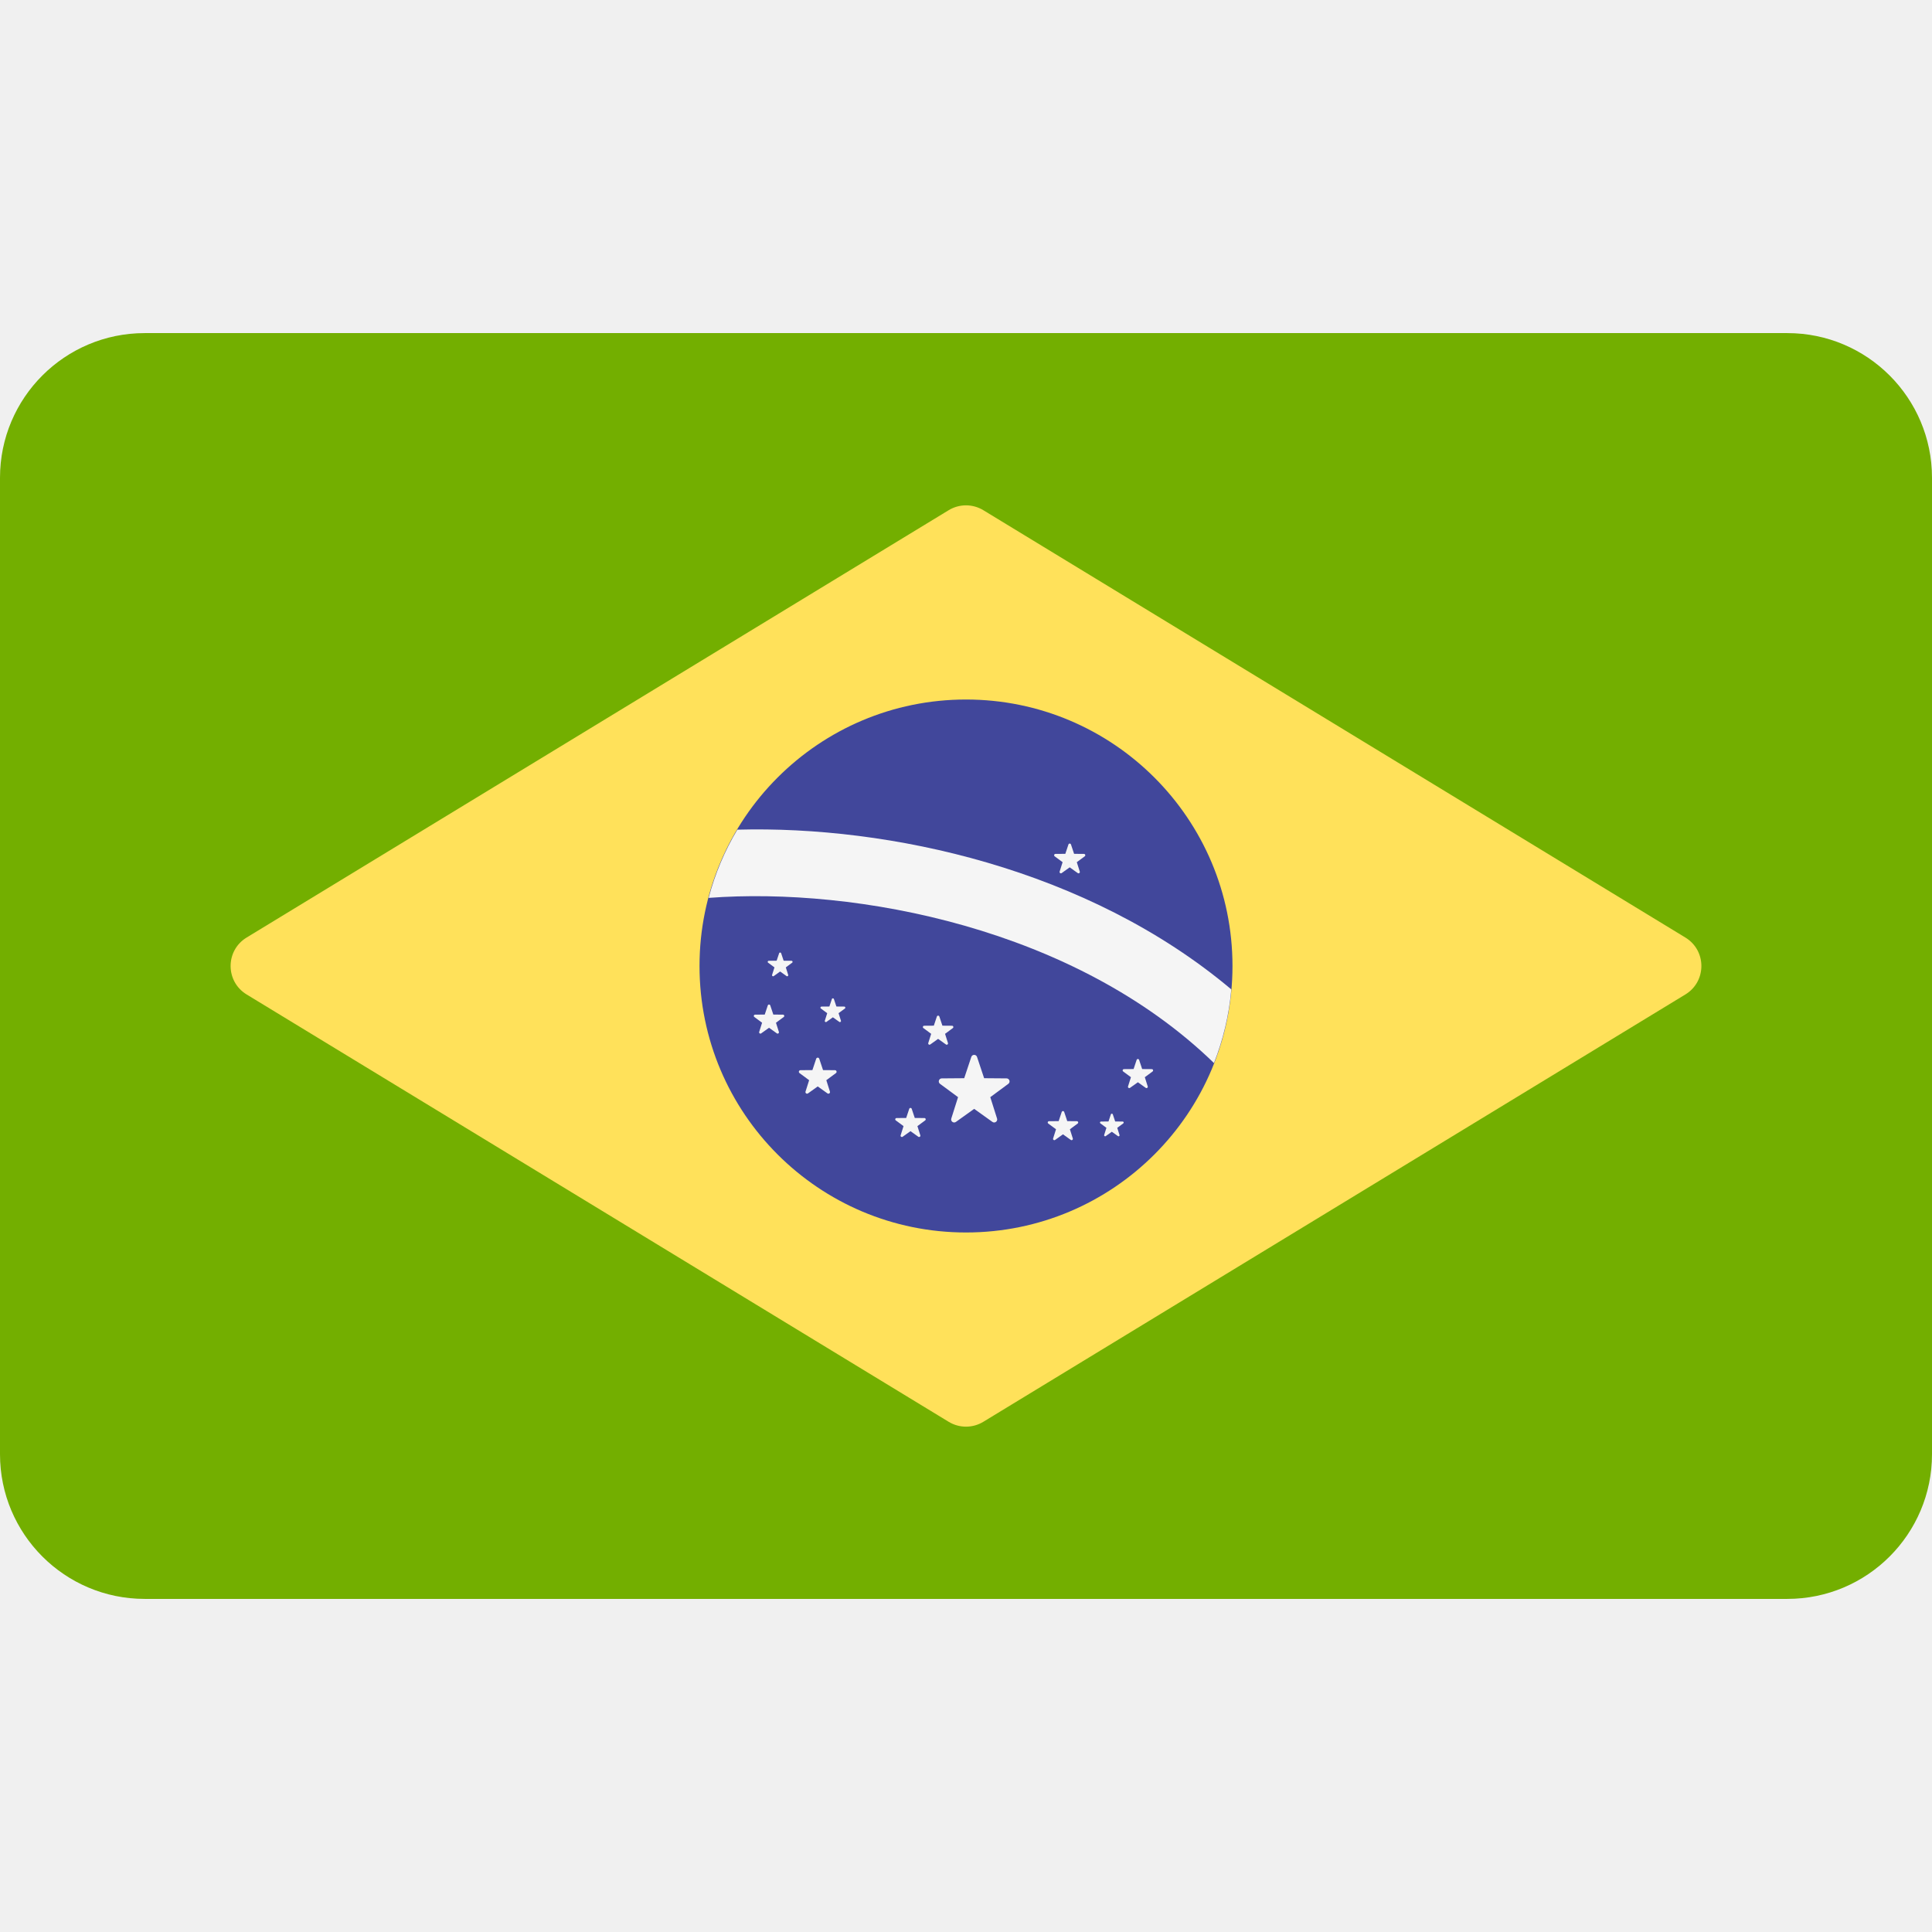
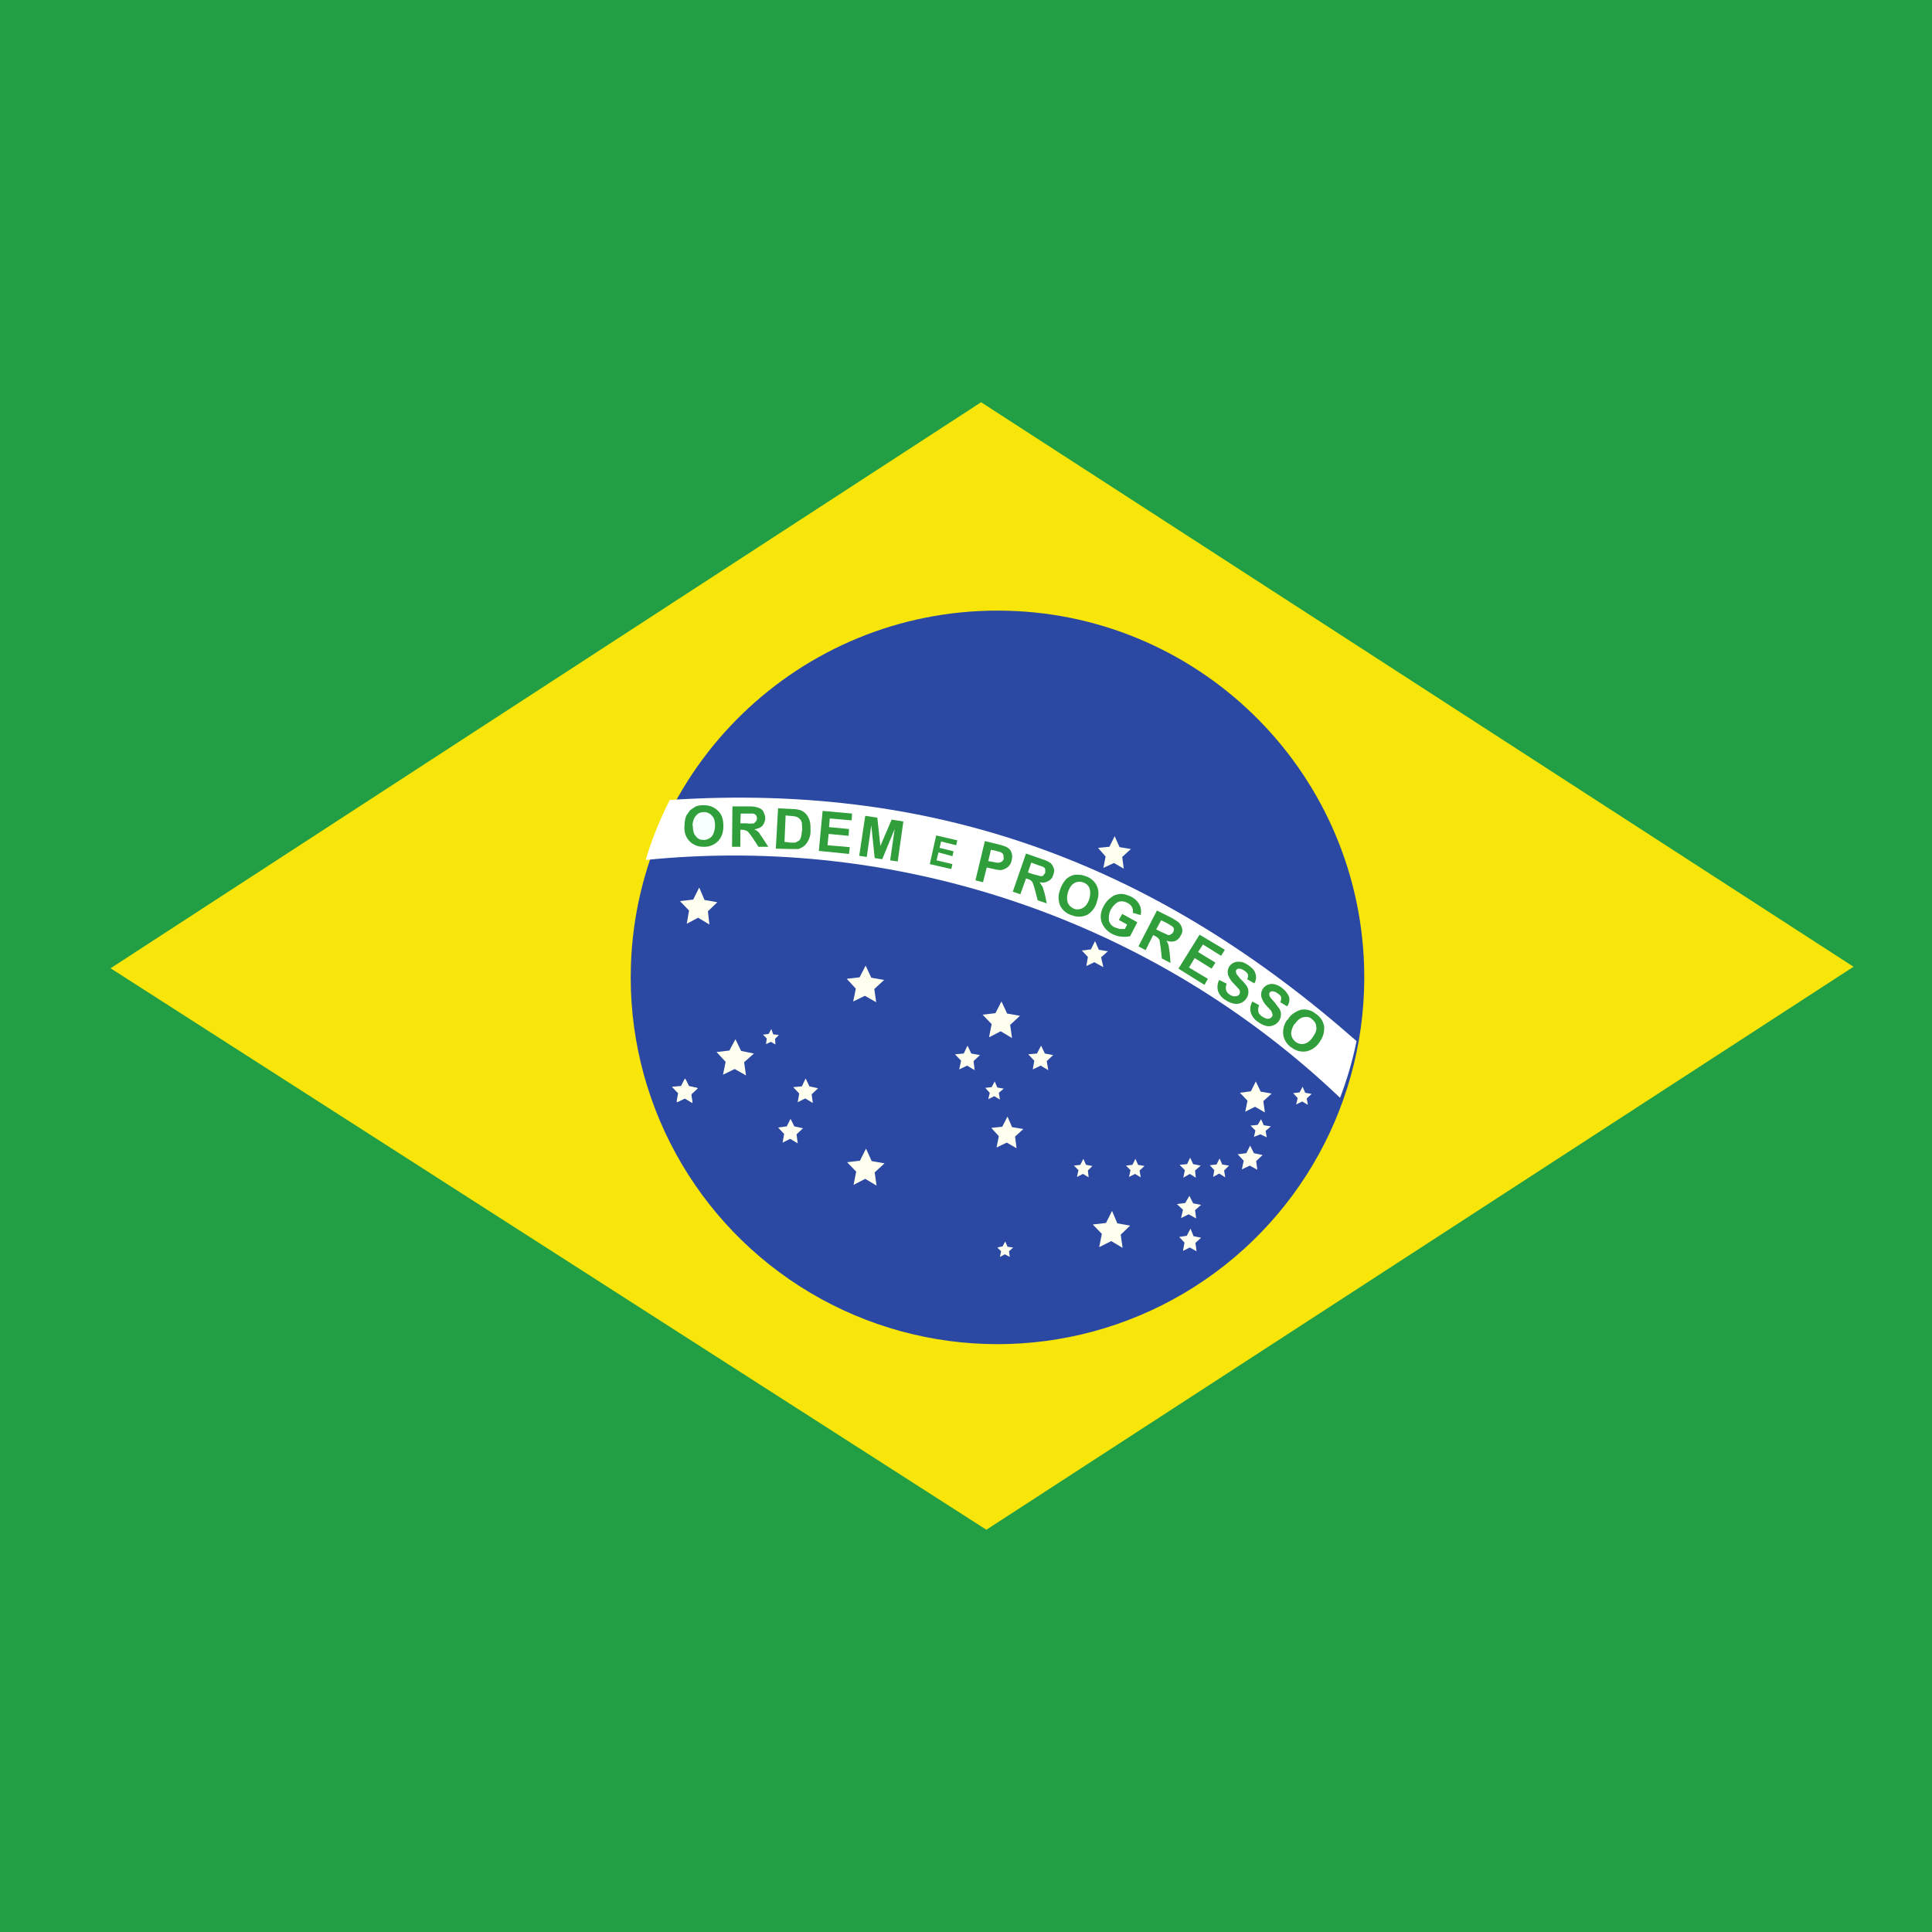
- <svg xmlns="http://www.w3.org/2000/svg" height="800px" width="800px" version="1.1" id="Layer_1" viewBox="0 0 512 512" xml:space="preserve">
-   <path style="fill:#73AF00;" d="M473.655,88.275H38.345C17.167,88.275,0,105.442,0,126.62V385.38  c0,21.177,17.167,38.345,38.345,38.345h435.31c21.177,0,38.345-17.167,38.345-38.345V126.62  C512,105.442,494.833,88.275,473.655,88.275z" />
-   <path style="fill:#FFE15A;" d="M251.41,135.207L65.354,248.458c-5.651,3.439-5.651,11.641,0,15.081L251.41,376.792  c2.819,1.716,6.36,1.716,9.18,0l186.056-113.252c5.651-3.439,5.651-11.641,0-15.081L260.59,135.207  C257.771,133.492,254.229,133.492,251.41,135.207z" />
-   <circle style="fill:#41479B;" cx="256" cy="255.999" r="70.62" />
-   <g>
-     <path style="fill:#F5F5F5;" d="M195.4,219.872c-3.332,5.578-5.905,11.64-7.605,18.077c39.149-2.946,97.062,8.006,133.922,43.773   c2.406-6.141,3.995-12.683,4.59-19.522C288.247,230.167,235.628,218.776,195.4,219.872z" />
-     <path style="fill:#F5F5F5;" d="M258.925,280.099l1.88,5.638l5.943,0.046c0.769,0.006,1.088,0.988,0.469,1.445l-4.781,3.531   l1.793,5.666c0.232,0.734-0.604,1.341-1.229,0.893l-4.835-3.456l-4.835,3.456c-0.626,0.447-1.461-0.159-1.229-0.893l1.793-5.666   l-4.781-3.531c-0.619-0.457-0.3-1.439,0.469-1.445l5.943-0.046l1.88-5.638C257.649,279.368,258.681,279.368,258.925,280.099z" />
-     <path style="fill:#F5F5F5;" d="M282.024,294.683l0.809,2.426l2.558,0.02c0.331,0.002,0.468,0.425,0.202,0.622l-2.058,1.519   l0.771,2.439c0.099,0.316-0.259,0.577-0.53,0.384l-2.081-1.487l-2.081,1.487c-0.269,0.193-0.629-0.068-0.529-0.384l0.771-2.439   l-2.058-1.519c-0.267-0.196-0.129-0.619,0.202-0.622l2.558-0.02l0.809-2.426C281.474,294.368,281.919,294.368,282.024,294.683z" />
-     <path style="fill:#F5F5F5;" d="M248.938,269.388l0.809,2.426l2.558,0.02c0.331,0.002,0.469,0.425,0.202,0.622l-2.058,1.519   l0.771,2.439c0.099,0.316-0.259,0.577-0.529,0.384l-2.081-1.487l-2.081,1.487c-0.269,0.193-0.629-0.068-0.53-0.384l0.771-2.439   l-2.058-1.519c-0.266-0.196-0.129-0.619,0.202-0.622l2.558-0.02l0.809-2.426C248.388,269.076,248.833,269.076,248.938,269.388z" />
-     <path style="fill:#F5F5F5;" d="M204.13,266.446l0.809,2.426l2.558,0.02c0.331,0.002,0.469,0.425,0.202,0.622l-2.058,1.519   l0.771,2.439c0.099,0.316-0.259,0.577-0.53,0.384l-2.081-1.487l-2.081,1.487c-0.269,0.192-0.629-0.068-0.529-0.384l0.771-2.439   l-2.058-1.519c-0.267-0.196-0.129-0.619,0.202-0.622l2.558-0.02l0.809-2.426C203.581,266.133,204.025,266.133,204.13,266.446z" />
-     <path style="fill:#F5F5F5;" d="M241.614,293.846l0.809,2.426l2.558,0.02c0.331,0.002,0.469,0.425,0.202,0.622l-2.058,1.519   l0.771,2.439c0.099,0.316-0.259,0.577-0.529,0.384l-2.081-1.487l-2.081,1.487c-0.269,0.193-0.629-0.068-0.53-0.384l0.771-2.439   l-2.058-1.519c-0.266-0.196-0.129-0.619,0.202-0.622l2.558-0.02l0.809-2.426C241.065,293.532,241.51,293.532,241.614,293.846z" />
-     <path style="fill:#F5F5F5;" d="M220.99,264.753l0.662,1.984l2.092,0.017c0.27,0.002,0.383,0.348,0.166,0.509l-1.683,1.242   l0.631,1.994c0.082,0.258-0.212,0.472-0.433,0.314l-1.702-1.216l-1.702,1.216c-0.221,0.158-0.514-0.056-0.433-0.314l0.631-1.994   l-1.683-1.242c-0.217-0.161-0.106-0.507,0.166-0.509l2.092-0.017l0.662-1.984C220.541,264.497,220.904,264.497,220.99,264.753z" />
-     <path style="fill:#F5F5F5;" d="M283.819,223.794l0.828,2.482l2.616,0.02c0.339,0.002,0.479,0.435,0.206,0.637l-2.104,1.554   l0.789,2.495c0.103,0.323-0.266,0.59-0.541,0.393l-2.129-1.522l-2.129,1.522c-0.276,0.198-0.643-0.071-0.541-0.393l0.789-2.495   l-2.104-1.554c-0.273-0.201-0.132-0.633,0.206-0.637l2.616-0.02l0.828-2.482C283.257,223.47,283.712,223.47,283.819,223.794z" />
-     <path style="fill:#F5F5F5;" d="M207.012,252.615l0.662,1.984l2.092,0.017c0.27,0.002,0.383,0.348,0.166,0.509l-1.683,1.242   l0.631,1.994c0.082,0.258-0.212,0.472-0.433,0.314l-1.702-1.216l-1.702,1.216c-0.221,0.158-0.514-0.056-0.433-0.314l0.631-1.994   l-1.683-1.242c-0.218-0.161-0.106-0.506,0.166-0.509l2.092-0.017l0.662-1.984C206.563,252.358,206.926,252.358,207.012,252.615z" />
-     <path style="fill:#F5F5F5;" d="M217.112,280.581l1.002,3.005l3.168,0.024c0.41,0.003,0.58,0.526,0.25,0.77l-2.549,1.882l0.956,3.02   c0.124,0.391-0.321,0.715-0.655,0.476l-2.578-1.843l-2.578,1.843c-0.333,0.238-0.779-0.085-0.655-0.476l0.956-3.02l-2.549-1.882   c-0.33-0.244-0.16-0.767,0.25-0.77l3.168-0.024l1.002-3.005C216.433,280.191,216.983,280.191,217.112,280.581z" />
-     <path style="fill:#F5F5F5;" d="M294.903,295.313l0.631,1.891l1.993,0.015c0.258,0.002,0.365,0.331,0.158,0.484l-1.603,1.184   l0.601,1.9c0.077,0.246-0.202,0.449-0.413,0.299l-1.621-1.159l-1.622,1.159c-0.21,0.15-0.49-0.053-0.413-0.299l0.601-1.9   l-1.603-1.184c-0.207-0.153-0.1-0.482,0.158-0.484l1.993-0.015l0.63-1.891C294.475,295.068,294.822,295.068,294.903,295.313z" />
-     <path style="fill:#F5F5F5;" d="M301.877,280.883l0.809,2.426l2.558,0.02c0.331,0.002,0.469,0.425,0.202,0.622l-2.058,1.519   l0.771,2.439c0.099,0.316-0.259,0.577-0.529,0.384l-2.081-1.487l-2.081,1.487c-0.269,0.193-0.629-0.068-0.529-0.384l0.771-2.439   l-2.058-1.519c-0.266-0.196-0.129-0.619,0.202-0.622l2.558-0.02l0.809-2.426C301.327,280.568,301.772,280.568,301.877,280.883z" />
+ <svg xmlns="http://www.w3.org/2000/svg" id="flag-icons-br" viewBox="0 0 512 512">
+   <g stroke-width="1pt">
+     <path fill="#229e45" fill-rule="evenodd" d="M0 0h512v512H0z" />
+     <path fill="#f8e509" fill-rule="evenodd" d="m261.4 405.4 229.8-149.2L260 106.6l-230.7 150z" />
+     <path fill="#2b49a3" fill-rule="evenodd" d="M361.5 256a97.2 97.2 0 1 1-194.3-.2 97.2 97.2 0 0 1 194.3.2" />
+     <path fill="#ffffef" fill-rule="evenodd" d="m232.3 314.2-3-1.8-3.1 1.6.7-3.5-2.4-2.5 3.4-.4 1.6-3.2 1.5 3.3 3.4.6-2.6 2.4m65.7 20-3-1.8-3.2 1.6.7-3.5-2.4-2.5 3.5-.4 1.6-3.2 1.4 3.3 3.4.6-2.5 2.4m-27.6-22.9-2.6-1.5-2.7 1.3.6-3-2-2.2 2.9-.3 1.4-2.7 1.2 2.8 3 .5-2.2 2m66.2-6.4-2.6-1.5-2.6 1.3.6-2.9-2-2.1 2.9-.4 1.3-2.6 1.3 2.7 2.9.5-2.2 2m-66.6-16.7-3-1.8-3.1 1.6.7-3.5-2.4-2.5 3.4-.4 1.6-3.1 1.5 3.2 3.4.6-2.6 2.4M188 245l-3-1.8-3 1.6.6-3.5-2.4-2.5 3.5-.4 1.6-3.2 1.4 3.3 3.4.6-2.5 2.4m10.1 43.5-3-1.7-3.1 1.5.7-3.4-2.4-2.6 3.4-.4 1.6-3 1.5 3.1 3.4.7-2.6 2.3m100.6-51.3-2.6-1.5-2.8 1.3.6-3-2-2.3 3-.3 1.4-2.8 1.3 2.9 3 .5-2.3 2.1m-5 29.2L290 255l-2.1 1 .4-2.4-1.6-1.7 2.4-.3 1.1-2.2 1 2.3 2.4.4-1.8 1.6m-108.4 38.5-2-1.2-2.1 1 .4-2.3-1.6-1.7 2.4-.2 1-2 1 2 2.3.5-1.7 1.6m152.6 11.5-1.7-.8-1.7.7.4-1.7-1.3-1.3 1.9-.2.9-1.5.7 1.6 1.9.3-1.4 1.2" />
+     <path fill="#ffffef" fill-rule="evenodd" d="m183.5 292.3-2-1.2-2.1 1 .5-2.3-1.7-1.7 2.3-.2 1.1-2 1 2 2.3.5-1.7 1.6" />
+     <path fill="#ffffef" fill-rule="evenodd" d="m183.5 292.3-2-1.2-2.1 1 .5-2.3-1.7-1.7 2.3-.2 1.1-2 1 2 2.3.5-1.7 1.6m32.2 2.3-2-1.2-2 1 .4-2.3-1.6-1.7 2.3-.2 1-2.1 1 2.1 2.3.5-1.7 1.6m-3.7 13-2-1.2-2 1 .4-2.3-1.6-1.7 2.3-.3 1-2 1 2 2.3.5-1.7 1.6m66.7-17-2-1.2-2.1 1 .4-2.3-1.6-1.7 2.3-.2 1.1-2.1 1 2.1 2.2.4-1.7 1.6m-19.1 2.4-2-1.2-2.1 1 .5-2.3-1.6-1.7 2.3-.2 1-2.1 1 2.1 2.3.4-1.7 1.6m-52.5-4.4-1.2-.7-1.3.6.2-1.5-1-1 1.5-.2.7-1.3.5 1.4 1.5.2-1 1M333.2 310l-2-1.1-2.1 1 .5-2.3-1.6-1.7 2.3-.3 1-2 1 2 2.3.5-1.7 1.6m-16 4.4-1.6-1-1.7 1 .4-2-1.4-1.4 2-.2.8-1.7.8 1.7 2 .4-1.5 1.3m8 1.8-1.6-1-1.6.9.3-1.8-1.2-1.3 1.8-.2.8-1.6.7 1.6 1.8.3-1.3 1.3m22.2-17.4-1.5-.9-1.6.8.4-1.7-1.2-1.3 1.7-.2.8-1.5.7 1.6 1.7.3-1.3 1.2M317 322.9l-2-1.1-2 1 .5-2.2-1.6-1.5 2.2-.3 1.1-1.9 1 2 2.1.4-1.6 1.4m.4 10.9-1.8-1-1.8.9.4-2.2-1.4-1.5 2-.3 1-1.9.8 2 2 .4-1.5 1.4M302.3 312l-1.5-.9-1.6.8.4-1.8-1.2-1.2 1.7-.2.8-1.6.7 1.6 1.7.3-1.3 1.2m-13.5 1.8-1.5-.9-1.6.8.4-1.8-1.2-1.2 1.7-.2.8-1.6.7 1.6 1.7.3-1.2 1.2M265 291.4l-1.5-.9-1.6.8.4-1.7-1.2-1.3 1.7-.2.8-1.5.7 1.6 1.7.3-1.3 1.1m2.9 43.5-1.3-.7-1.3.7.3-1.5-1-1 1.4-.3.7-1.3.6 1.4 1.5.2-1.1 1m-35.2-66-3-1.7-3.1 1.5.7-3.4-2.4-2.6 3.4-.4 1.6-3.1 1.5 3.2 3.4.6-2.6 2.4" />
+     <path fill="#fff" fill-rule="evenodd" d="M355.1 291a95 95 0 0 0 4.4-15.1c-51.6-45.4-109.2-68.7-182-63.9a95 95 0 0 0-6.4 15.9 233 233 0 0 1 184 63z" />
+     <path fill="#309e3a" d="m331.9 265.4 1.8 1a2.6 2.6 0 0 0-.2 1.8c.1.4.5.9 1 1.2.6.4 1.1.6 1.6.6.4 0 .8-.3 1-.6.1-.2.2-.4.1-.7l-.3-.8-1.2-1.3a5.9 5.9 0 0 1-1.4-2.3 2.8 2.8 0 0 1 1.6-3.3 2.9 2.9 0 0 1 1.7-.2 5.3 5.3 0 0 1 2 .9 6 6 0 0 1 2 2.4 3 3 0 0 1-.5 2.6l-1.8-1.1c.2-.5.3-1 .2-1.4-.1-.3-.5-.7-1-1-.5-.4-1-.5-1.4-.5a.8.8 0 0 0-.6.3.8.8 0 0 0-.1.7c0 .4.5 1 1.2 1.7l1.5 2a3 3 0 0 1-.2 3.2 3.1 3.1 0 0 1-1.4 1.1 3 3 0 0 1-1.9.2 6 6 0 0 1-2.1-1 4.6 4.6 0 0 1-2-2.5c-.3-.9-.2-1.9.4-3m-8.8-5.7 2 1a2.6 2.6 0 0 0-.2 1.6c.1.5.5 1 1 1.3.6.4 1.1.5 1.6.4.4 0 .8-.2 1-.6a1 1 0 0 0 .1-.6c0-.3-.1-.5-.4-.8l-1.2-1.3a6 6 0 0 1-1.5-2.2 2.8 2.8 0 0 1 .3-2.4 2.8 2.8 0 0 1 1.2-1 3 3 0 0 1 1.7-.2c.6 0 1.2.3 2 .8 1 .7 1.8 1.4 2 2.3a3 3 0 0 1-.3 2.6l-1.9-1.1c.3-.5.3-1 .2-1.3-.2-.4-.5-.7-1-1a2.4 2.4 0 0 0-1.5-.5.8.8 0 0 0-.6.4.8.8 0 0 0 0 .7c0 .3.5.9 1.2 1.7.8.7 1.3 1.4 1.6 1.8a3 3 0 0 1-.1 3.3 3.2 3.2 0 0 1-3.2 1.4 6.1 6.1 0 0 1-2.2-.9 4.7 4.7 0 0 1-2.1-2.4 4.1 4.1 0 0 1 .3-3m-10.8-3 5.6-9 6.7 4-1 1.6-4.8-3-1.3 2 4.6 2.8-1 1.6-4.5-2.8-1.5 2.5 5 3-.9 1.6zm-15.8-12.9.9-1.6 4 2.2-1.9 3.7a7.2 7.2 0 0 1-4.8-.6 5.8 5.8 0 0 1-2.2-2 4.5 4.5 0 0 1-.8-2.6c0-1 .3-1.9.8-2.8a6.1 6.1 0 0 1 2-2.3c.7-.6 1.7-.9 2.7-.9.7 0 1.6.3 2.5.7a5 5 0 0 1 2.3 2.2c.4.8.5 1.7.3 2.7l-2.1-.6a2.2 2.2 0 0 0-.2-1.5 2.5 2.5 0 0 0-1.2-1.1 2.9 2.9 0 0 0-2.4-.3c-.7.3-1.4 1-2 2a4.8 4.8 0 0 0-.5 3c.2.8.7 1.4 1.6 1.8l1.3.4h1.3l.6-1.2zm-68.8-17 1.6-10.6 3.2.5.8 7.5 3-7 3.1.5-1.5 10.6-2-.3 1.2-8.3-3.3 8-2-.3-.9-8.7-1.2 8.4zm-10.7-1.3 1-10.6 7.8.7-.1 1.8-5.8-.5-.2 2.3 5.3.5-.1 1.8-5.3-.5-.3 3 5.9.5-.2 1.8z" />
+     <g stroke-opacity=".5">
+       <path fill="#309e3a" d="M181.4 218.8c0-1 .2-2 .5-2.7l1-1.4 1.5-1a5.8 5.8 0 0 1 2.3-.3 5 5 0 0 1 3.7 1.6c1 1 1.3 2.3 1.3 4 0 1.8-.6 3.1-1.5 4a5 5 0 0 1-3.8 1.4 5 5 0 0 1-3.7-1.5 5 5 0 0 1-1.3-4z" />
+       <path fill="#f7ffff" d="M183.6 218.8c0 1.2.2 2.2.8 2.8.5.7 1.2 1 2 1a3 3 0 0 0 2.2-.9c.5-.6.8-1.5.9-2.7 0-1.3-.2-2.2-.8-2.8a2.7 2.7 0 0 0-2-1c-1 0-1.7.3-2.2.9-.6.6-.9 1.5-1 2.7z" />
+     </g>
+     <g stroke-opacity=".5">
+       <path fill="#309e3a" d="m194 224.4.1-10.7h4.5c1.2 0 2 .2 2.5.4s1 .5 1.2 1 .5 1 .5 1.7c0 .8-.3 1.4-.7 2-.5.5-1.2.8-2.2 1 .5.2.9.5 1.2.8l1.2 1.8 1.3 2H201l-1.5-2.3a16 16 0 0 0-1.2-1.6 1.6 1.6 0 0 0-.6-.4 3.5 3.5 0 0 0-1-.2h-.5v4.5z" />
+       <path fill="#fff" d="M196.2 218.2h1.6a8.1 8.1 0 0 0 2 0l.5-.5c.2-.2.3-.5.3-.8 0-.4-.1-.7-.3-.9a1.3 1.3 0 0 0-.8-.4h-3.2z" />
+     </g>
+     <g stroke-opacity=".5">
+       <path fill="#309e3a" d="m206.2 214.2 3.9.2a7.6 7.6 0 0 1 2 .3 4 4 0 0 1 1.5 1 5 5 0 0 1 1 1.9c.2.7.2 1.5.2 2.5a5.3 5.3 0 0 1-1.7 4.1c-.4.3-.9.6-1.5.8h-2l-4-.1z" />
+       <path fill="#fff" d="m208.2 216.1-.3 7 1.6.2h1.3l.9-.5c.3-.2.4-.5.6-1l.3-2-.1-1.8c-.2-.5-.3-.8-.6-1a2 2 0 0 0-1-.6 9.6 9.6 0 0 0-1.7-.2z" />
+     </g>
+     <g stroke-opacity=".5">
+       <path fill="#309e3a" d="m258.5 233.3 2.5-10.4 3.3.8c1.3.3 2.1.6 2.5.8.5.3 1 .7 1.2 1.3.3.7.3 1.4.1 2.2a3 3 0 0 1-1.9 2.3 3 3 0 0 1-1.1.3 12 12 0 0 1-2.2-.4l-1.4-.3-1 3.9z" />
+       <path fill="#fff" d="m262.6 225.2-.7 3 1.2.2c.8.2 1.4.3 1.7.2a1.4 1.4 0 0 0 1.2-1l-.1-1.1a1.5 1.5 0 0 0-.8-.7l-1.5-.4z" />
+     </g>
+     <g stroke-opacity=".5">
+       <path fill="#309e3a" d="m268.4 236.3 3.5-10.1 4.3 1.5a8 8 0 0 1 2.2 1c.4.4.7.9.9 1.5s0 1.1-.2 1.7c-.2.8-.7 1.3-1.3 1.6a3 3 0 0 1-2.3.3l.8 1.2.6 2 .5 2.4-2.4-.8-.7-2.7a14.5 14.5 0 0 0-.6-1.9 1.6 1.6 0 0 0-.4-.6 3.4 3.4 0 0 0-1-.5l-.4-.1-1.5 4.2z" />
+       <path fill="#fff" d="m272.4 231.2 1.5.5 1.9.5c.3 0 .5 0 .7-.2l.5-.7v-1a1.3 1.3 0 0 0-.6-.6l-1.5-.5-1.6-.6z" />
+     </g>
+     <g stroke-opacity=".5">
+       <path fill="#309e3a" d="M280.9 235.9a6.8 6.8 0 0 1 1.3-2.5c.3-.5.8-.8 1.3-1.1a4.2 4.2 0 0 1 1.6-.5c.7 0 1.5 0 2.3.3a5 5 0 0 1 3.2 2.5c.6 1.2.7 2.7.1 4.3a5.6 5.6 0 0 1-2.5 3.5 5 5 0 0 1-4 .2 5 5 0 0 1-3.2-2.5 5.5 5.5 0 0 1-.1-4.2" />
+       <path fill="#fff" d="M283 236.5c-.3 1.1-.3 2 0 2.8.4.8 1 1.3 1.8 1.6.8.2 1.5.1 2.2-.3.7-.4 1.3-1.2 1.7-2.4.3-1.2.3-2.1 0-2.9a2.7 2.7 0 0 0-1.8-1.5 2.7 2.7 0 0 0-2.3.3c-.7.4-1.2 1.2-1.6 2.4" />
+     </g>
+     <g stroke-opacity=".5">
+       <path fill="#309e3a" d="m301.7 250.8 4.9-9.5 4 2c1 .6 1.7 1 2 1.4.4.5.6 1 .7 1.5s0 1.2-.4 1.7c-.3.7-.8 1.2-1.5 1.5-.7.2-1.4.2-2.3-.1.3.4.5.9.6 1.3l.3 2.1.2 2.5-2.3-1.2-.3-2.8-.3-2a1.6 1.6 0 0 0-.4-.6 3.5 3.5 0 0 0-.9-.6l-.4-.2-2 4z" />
+       <path fill="#fff" d="m306.4 246.3 1.4.7 1.8.8c.3 0 .5 0 .7-.2a1.5 1.5 0 0 0 .8-1.5 1.3 1.3 0 0 0-.6-.7 21 21 0 0 0-1.3-.8l-1.5-.7z" />
+     </g>
+     <g stroke-opacity=".5">
+       <path fill="#309e3a" d="M341.2 270.3c.6-1 1.2-1.6 2-2a5 5 0 0 1 1.6-.7 4.2 4.2 0 0 1 1.6 0c.7.1 1.5.4 2.2 1a5 5 0 0 1 2.3 3.3 6 6 0 0 1-1.1 4.1 5.6 5.6 0 0 1-3.5 2.6 5 5 0 0 1-3.9-.9 5 5 0 0 1-2.3-3.3 5.5 5.5 0 0 1 1-4.1z" />
+       <path fill="#fff" d="M343 271.4c-.6 1-.9 2-.8 2.8a3 3 0 0 0 1.3 2 2.7 2.7 0 0 0 2.2.4c.8-.2 1.6-.8 2.3-1.9.7-1 1-1.9.8-2.7 0-.8-.5-1.4-1.2-2s-1.5-.6-2.3-.4c-.8.2-1.5.8-2.2 1.8z" />
+     </g>
+     <path fill="#309e3a" d="m246.4 229 1.7-7.6 5.6 1.3-.3 1.3-4-1-.4 1.7 3.7.9-.3 1.3-3.7-1-.5 2.1 4.2 1-.3 1.3z" />
  </g>
</svg>
